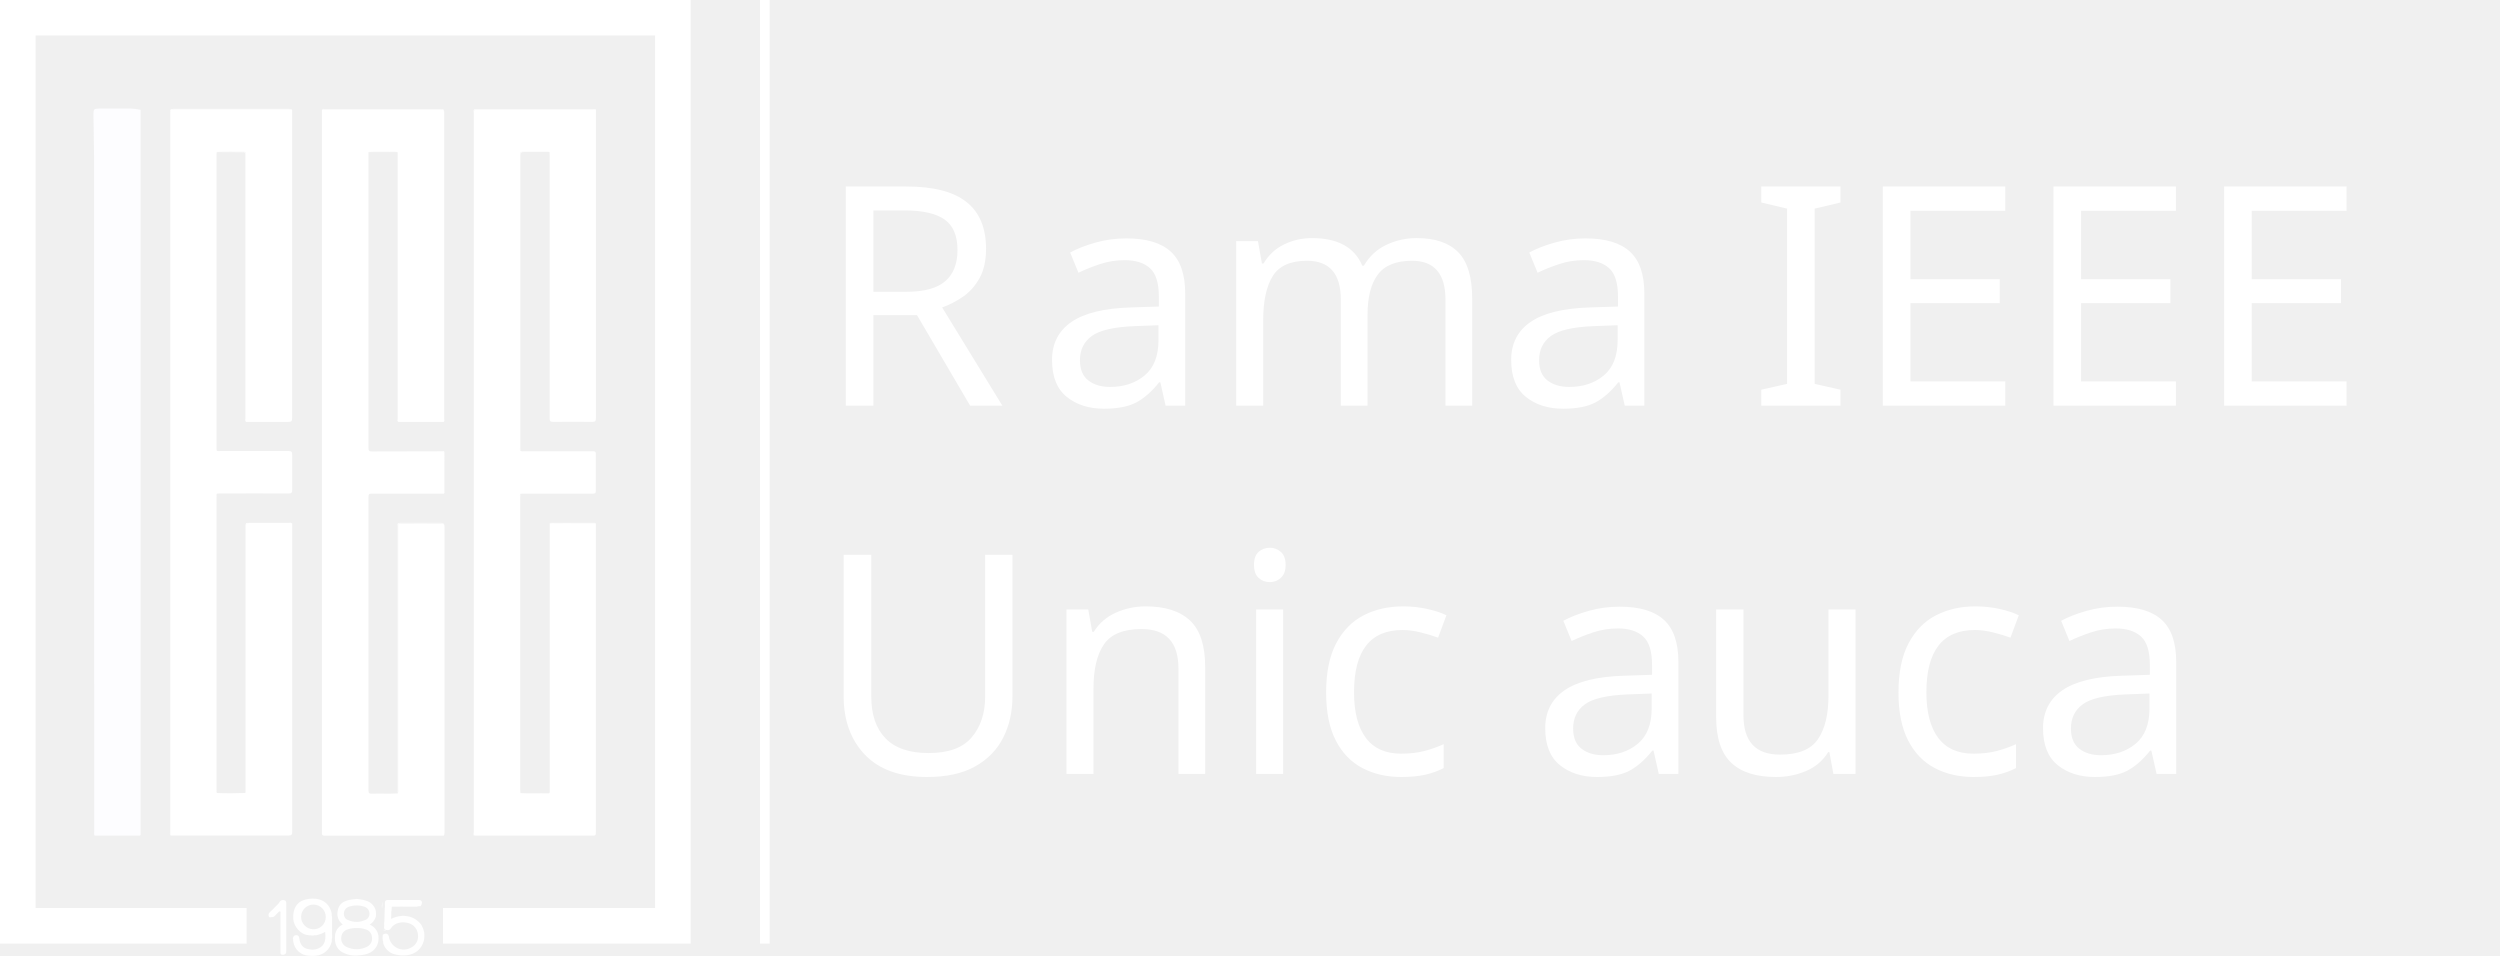
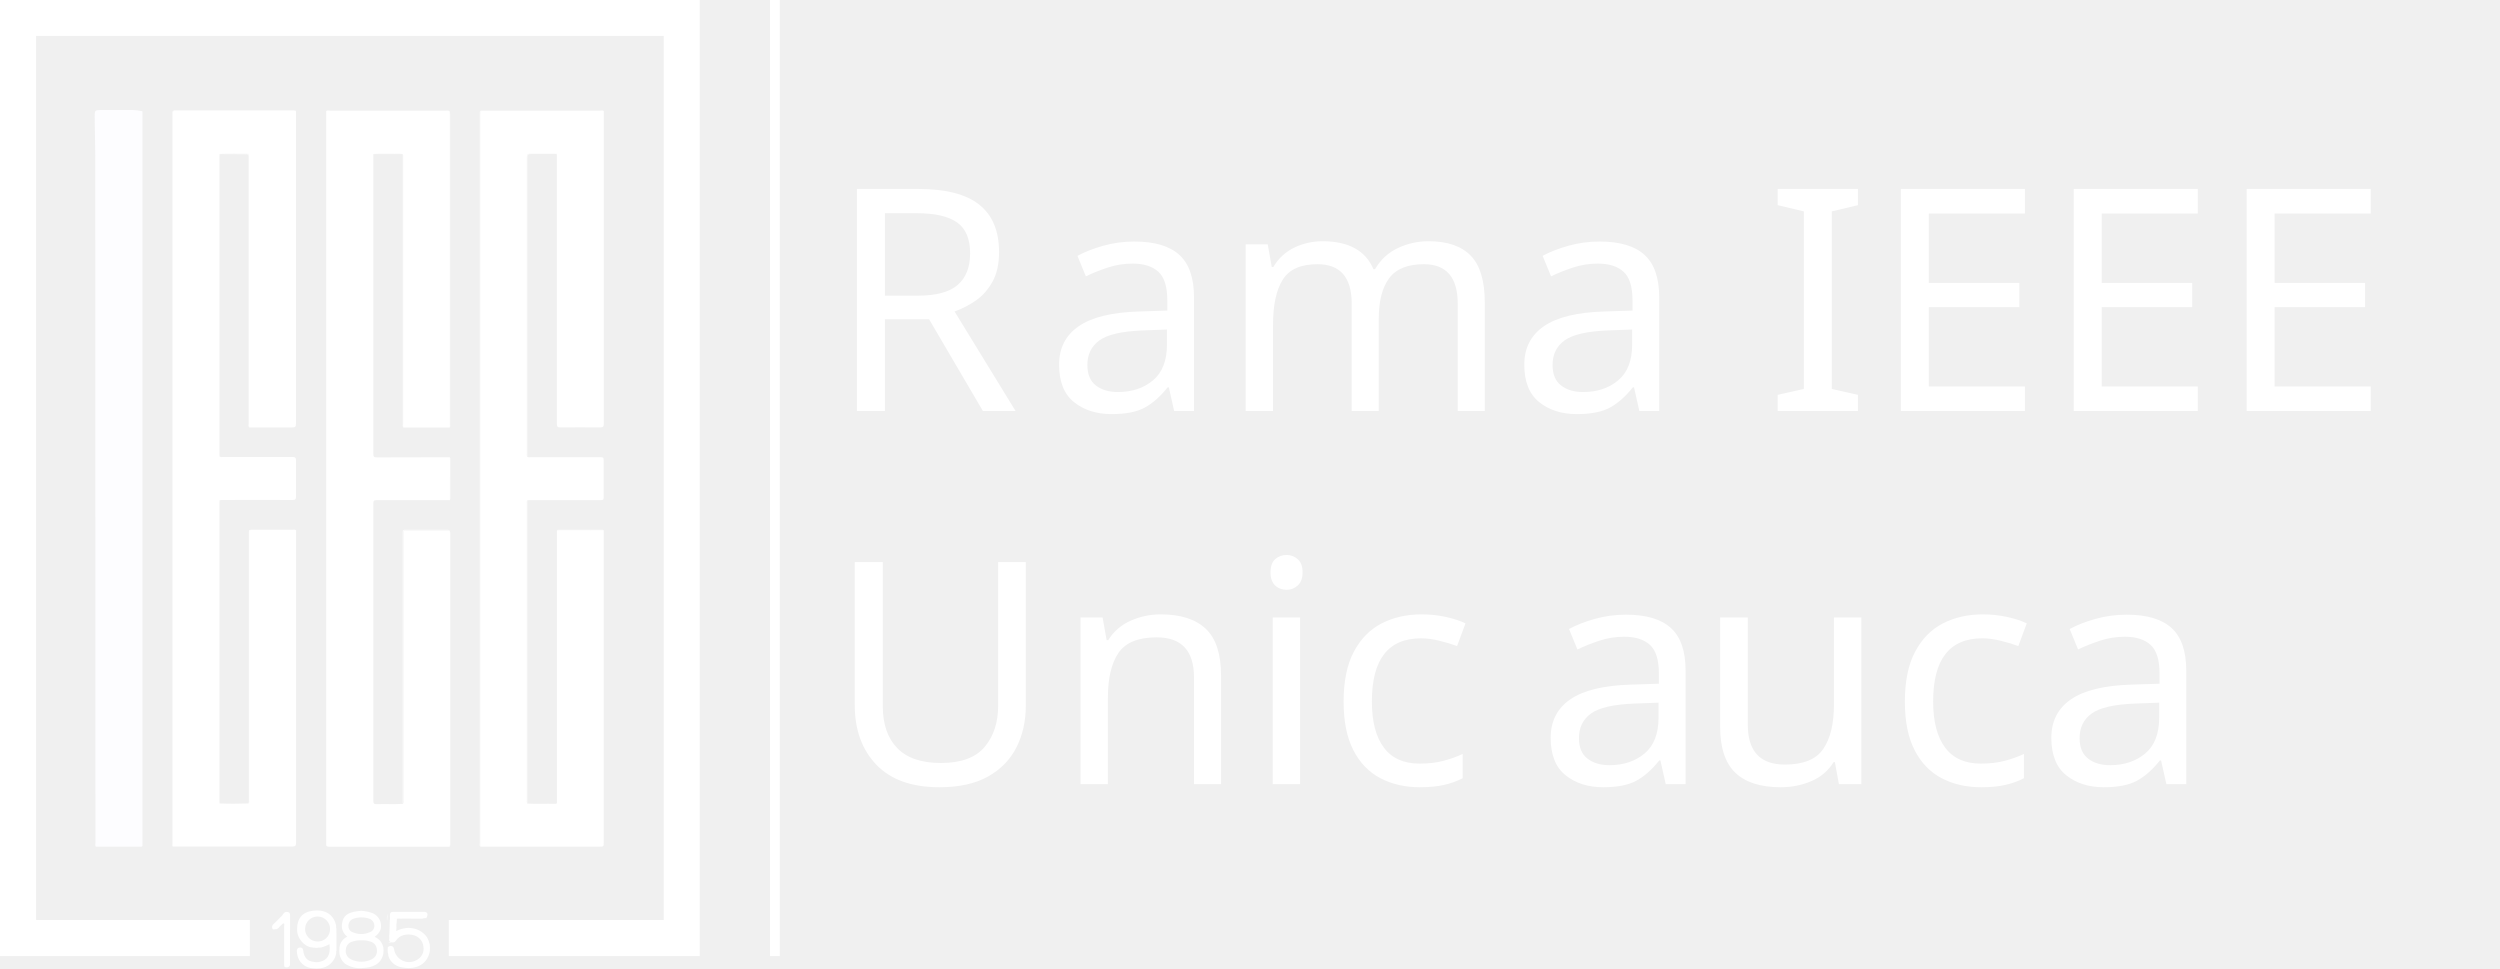
- <svg xmlns="http://www.w3.org/2000/svg" id="Capa_5" data-name="Capa 5" viewBox="0 0 776.78 296.95">
+ <svg xmlns="http://www.w3.org/2000/svg" id="Capa_5" data-name="Capa 5" viewBox="0 0 766.67 296.95">
  <defs>
-     <style>.cls-1,.cls-5{fill:#fff;}.cls-2{fill:#fdfdff;}.cls-3{fill:#fdfdfd;}.cls-4{fill:none;stroke:#fff;stroke-miterlimit:10;stroke-width:3px;}.cls-5{font-size:95.36px;font-family:KiwiMaru-Regular, Kiwi Maru;}.cls-6{letter-spacing:-0.01em;}.cls-7{letter-spacing:0em;}.cls-8{letter-spacing:-0.05em;}.cls-9{letter-spacing:0em;}</style>
+     <style>.cls-1,.cls-5{fill:#fff;}.cls-2{fill:#fdfdff;}.cls-3{fill:#fdfdfd;}.cls-4{fill:none;stroke:#fff;stroke-miterlimit:10;stroke-width:3px;}.cls-5{font-size:95.36px;font-family:KiwiMaru-Light, Kiwi Maru;font-weight:300;}.cls-6{letter-spacing:-0.02em;}.cls-7{letter-spacing:-0.05em;}.cls-8{letter-spacing:0em;}</style>
  </defs>
  <path class="cls-1" d="M182.46,516.66l-10.75,0q-13,0-26.05,0c-.74,0-1.09-.14-1-.93a5.06,5.06,0,0,0,0-.78q0-111.93,0-223.88a2.41,2.41,0,0,1,1-.07H181.5c1.08,0,1.08,0,1.08,1.1v95c0,.34.12.71-.12,1H168.38c-.25-.35-.12-.75-.12-1.13q0-40.79,0-81.56a2.21,2.21,0,0,0-.1-1.14h0a8.39,8.39,0,0,0-2.4-.09c-2.22,0-4.44-.14-6.65.09,0,.36,0,.71,0,1.06q0,45.4,0,90.81c0,.95.25,1.14,1.16,1.13,7.43-.05,14.85,0,22.28-.05.16.16.12.36.12.55V410a.83.83,0,0,1-.07.38c-7.52,0-15,0-22.55,0-.79,0-.93.24-.93,1q0,45.62,0,91.23c0,.82.22,1,1,1,2.71-.09,5.41.08,8.12-.09a2.22,2.22,0,0,0,.1-1.14v-81.5c0-1.4-.14-1.22,1.25-1.22,4,0,8.07,0,12.11,0,.71,0,1,.12,1,.94q0,47.67,0,95.34C182.58,516.11,182.68,516.41,182.46,516.66Z" transform="translate(-44.63 -257)" />
  <path class="cls-1" d="M135.4,291.12c0,.38,0,.77,0,1.16q0,47.3,0,94.61c0,1-.26,1.21-1.22,1.2-4.36,0-8.71,0-13.07,0-.27-.34-.13-.74-.13-1.11q0-40.77,0-81.52v-.87c0-.28-.13-.43-.4-.42-2.87,0-5.74-.13-8.6.09h0a1.94,1.94,0,0,0-.09,1q0,45.39,0,90.79a1.94,1.94,0,0,0,.09,1,2,2,0,0,0,1.05.09c7.1,0,14.2,0,21.3,0,.92,0,1.09.28,1.08,1.13,0,3.65,0,7.29,0,10.94,0,.84-.15,1.12-1.08,1.12-7.09-.05-14.19,0-21.29,0-.35,0-.71,0-1.06.07a1.6,1.6,0,0,0-.09.94q0,45.56,0,91.1a1.62,1.62,0,0,0,.09.95c3,.14,5.94.09,8.91,0a2.21,2.21,0,0,0,.1-1.14V421a6.77,6.77,0,0,0,0-.78c-.06-.55.18-.72.72-.71,1.35,0,2.71,0,4.06,0h8.72c.31,0,.64-.11.93.12,0,.39,0,.77,0,1.16q0,47.32,0,94.64c0,.9-.18,1.18-1.15,1.17q-17.72,0-35.43,0l-1.17,0c-.24-.32-.11-.68-.11-1q0-111.76,0-223.55c0-1.09,0-1.09,1.09-1.09h35.75C134.71,291,135.08,290.88,135.4,291.12Z" transform="translate(-44.63 -257)" />
  <path class="cls-1" d="M206.32,503.43c2.87.17,5.74,0,8.61.08.36,0,.55-.09.5-.49,0-.12,0-.25,0-.38v-83a6.21,6.21,0,0,1,1.72-.07h11.57a2.66,2.66,0,0,1,1.05.07v95.7c0,1.3,0,1.3-1.35,1.3H193.08l-1.06,0c-.24-.28-.12-.62-.12-.93q0-111.87,0-223.73c0-.65,0-1,.89-1q18.16,0,36.33,0a1.51,1.51,0,0,1,.67.07q0,47.91,0,95.81c0,.92-.14,1.24-1.18,1.22-4-.07-8.07,0-12.1,0-.88,0-1.1-.22-1.1-1.1q0-40.8,0-81.58c0-.39,0-.77-.05-1.16a.84.84,0,0,0-.56-.1h-7.46c-1,0-1.12.19-1.14,1.13v.59q0,45.06,0,90.12a2.21,2.21,0,0,0,.09,1.14,2,2,0,0,0,1.05.09c7.16,0,14.33,0,21.49,0,.69,0,.94.12.93.88,0,3.81,0,7.61,0,11.42,0,.76-.24.87-.92.87-7.17,0-14.33,0-21.49,0-.35,0-.7,0-1.06.07a1.6,1.6,0,0,0-.09.94q0,45.56,0,91.1A1.62,1.62,0,0,0,206.32,503.43Z" transform="translate(-44.63 -257)" />
  <path class="cls-2" d="M88.32,291.12c0,.41,0,.83,0,1.25v223c0,1.46.2,1.26-1.3,1.27l-13,0c-.25-.38-.12-.81-.12-1.22q0-105-.05-210c0-4.08-.16-8.18-.18-12.27v-.68c0-1.54.2-1.73,1.73-1.74,3.33,0,6.65,0,10,0A19.6,19.6,0,0,1,88.32,291.12Z" transform="translate(-44.63 -257)" />
  <path class="cls-1" d="M164.26,537.2c.12-.45.44-.56.88-.56,3.19,0,6.38,0,9.57,0,1.08,0,1.33.78.64,1.92-2.67.17-5.35,0-8,.08-.35,0-.71-.1-1,.1l-.06,1.12c-.21.71,0,1.44-.12,2.16.08.13-.33.67.23.37a9.07,9.07,0,0,1,2.82-.79,4,4,0,0,1,1.34,0,6.71,6.71,0,0,1,5.05,2.86,8.2,8.2,0,0,1,.82,2.23,10,10,0,0,1,0,2.12c-.93,4.52-5,5.64-8.71,4.81a5,5,0,0,1-3.95-3.34c-.12-.37,0-.75-.21-1.08a6.27,6.27,0,0,1,0-1.73c.81-.69,1.72-.42,1.91.57a4.64,4.64,0,0,0,6.93,3.37,3.85,3.85,0,0,0,2.08-4.11,4,4,0,0,0-2.91-3.48c-2.12-.6-4.43-.11-5.53,1.68a2.08,2.08,0,0,1-.49.44,1.65,1.65,0,0,1-1,0c-1-.31-.37-1.16-.58-1.74a23,23,0,0,0,.13-2.35l.07-2.49C164.35,538.65,164.11,537.92,164.26,537.2Z" transform="translate(-44.63 -257)" />
  <path class="cls-3" d="M135.4,291.12a2,2,0,0,0-1-.13q-17.88,0-35.75,0c-.91,0-1.1.27-1.1,1.13q0,111.76,0,223.52a2.05,2.05,0,0,0,.12,1c-.36-.26-.22-.65-.22-1q0-111.85,0-223.72c0-.83.2-1.09,1.07-1.09q18,0,35.94,0C134.75,290.9,135.14,290.75,135.4,291.12Z" transform="translate(-44.63 -257)" />
  <path class="cls-3" d="M229.77,291.06c-.32,0-.64-.06-1-.07q-17.92,0-35.84,0c-.92,0-1.1.27-1.1,1.13q0,111.7,0,223.42a2.21,2.21,0,0,0,.13,1.14c-.43-.36-.22-.85-.22-1.27q0-110.88,0-221.76c0-.65,0-1.29,0-1.94s.23-.88.85-.8h36C229,290.9,229.44,290.76,229.77,291.06Z" transform="translate(-44.63 -257)" />
  <path class="cls-1" d="M133.57,545.19c0,2.36,0,4.71,0,7.07,0,.42.1.9-.35,1.2a1.26,1.26,0,0,1-1.12.13c-.43-.14-.33-.64-.33-1,0-3.87,0-7.74,0-11.61,0-.27.15-.66-.12-.79s-.49.31-.74.48c-.63.44-.92,1.4-1.91,1.29-.28,0-.69.27-.83-.2a1.1,1.1,0,0,1,.21-1.24c.79-.72,1.52-1.49,2.27-2.25a4,4,0,0,0,.85-1,1.19,1.19,0,0,1,1.49-.55c.63.16.59.7.59,1.16C133.58,540.29,133.57,542.74,133.57,545.19Z" transform="translate(-44.63 -257)" />
  <path class="cls-3" d="M182.46,516.66a2.21,2.21,0,0,0,.12-1.14q0-47.37,0-94.75c0-.95-.19-1.25-1.19-1.23-4,.06-8.08,0-12.11,0-.85,0-1.07.21-1.07,1.07q0,31.54,0,63.1,0,9.35,0,18.68c0,.35.11.71-.1,1V420.78c0-1.32,0-1.32,1.29-1.32,4.07,0,8.14,0,12.2,0,.77,0,1.06.16,1.06,1q0,47.67,0,95.33C182.68,516.08,182.8,516.44,182.46,516.66Z" transform="translate(-44.63 -257)" />
  <path class="cls-3" d="M182.46,388.09a2.22,2.22,0,0,0,.12-1.14q0-47.38,0-94.76c0-1-.2-1.23-1.2-1.22-11.88,0-23.76,0-35.64,0-.35,0-.7.05-1.06.07.3-.28.68-.17,1-.17q17.91,0,35.83,0c.85,0,1.16.17,1.16,1.11q0,47.56,0,95.13C182.68,387.44,182.83,387.83,182.46,388.09Z" transform="translate(-44.63 -257)" />
  <path class="cls-3" d="M206.32,397.13c-.2-.29-.09-.63-.09-.94q0-45.46,0-90.94c0-1,.3-1.21,1.23-1.18,2.36.06,4.71,0,7.07,0,.29,0,.64-.18.88.15h-7.55c-1.41,0-1.51.1-1.51,1.47v91.41Z" transform="translate(-44.63 -257)" />
  <path class="cls-3" d="M135.4,419.69a2,2,0,0,0-1-.12c-4.1,0-8.2,0-12.3,0-.88,0-1,.25-1,1.07q0,40.89,0,81.77c0,.35.18.76-.16,1.07V420.82c0-1.36,0-1.36,1.35-1.36h12.1C134.68,419.47,135.11,419.3,135.4,419.69Z" transform="translate(-44.63 -257)" />
  <path class="cls-3" d="M112,503.43c-.2-.29-.09-.63-.09-.94q0-45.56,0-91.11c0-.32-.11-.65.09-.94Z" transform="translate(-44.63 -257)" />
  <path class="cls-3" d="M206.32,503.43c-.2-.29-.09-.63-.09-.94q0-45.56,0-91.11c0-.32-.11-.65.09-.94Z" transform="translate(-44.63 -257)" />
  <path class="cls-3" d="M112,304.25c.24-.32.59-.15.89-.15,2.38,0,4.78,0,7.16,0,.92,0,1,.29,1,1.09q0,40.85,0,81.68c0,.42,0,.84.07,1.25-.44-.35-.23-.84-.23-1.26q0-40.6,0-81.22c0-1.35,0-1.35-1.35-1.35Z" transform="translate(-44.63 -257)" />
  <path class="cls-3" d="M112,397.13c-.2-.29-.09-.63-.09-.94q0-45.49,0-91c0-.32-.1-.65.09-.94Z" transform="translate(-44.63 -257)" />
  <path class="cls-3" d="M168.15,304.26a2.07,2.07,0,0,1,.1,1.13q0,40.68,0,81.37a2.74,2.74,0,0,0,.12,1.33c-.41-.33-.22-.78-.22-1.18Q168.15,345.59,168.15,304.26Z" transform="translate(-44.63 -257)" />
  <path class="cls-3" d="M229.77,419.64c-2.82,0-5.65-.07-8.47-.07-2,0-3.92,0-5.87.07.23-.25.53-.17.81-.17q6.36,0,12.71,0C229.23,419.47,229.54,419.39,229.77,419.64Z" transform="translate(-44.63 -257)" />
  <path class="cls-3" d="M182.51,410.37c0-3.21.07-6.42.06-9.62a15.63,15.63,0,0,0-.11-3.55c.28.17.22.44.22.69q0,5.92,0,11.85A.76.76,0,0,1,182.51,410.37Z" transform="translate(-44.63 -257)" />
  <path class="cls-3" d="M159.1,304.25c.09-.25.31-.16.48-.16h8.07c.18,0,.39-.07.5.16Z" transform="translate(-44.63 -257)" />
  <path class="cls-3" d="M165.48,538.75c.24-.33.59-.16.88-.16,2.73,0,5.45,0,8.18,0-.29.29-.66.17-1,.17Z" transform="translate(-44.63 -257)" />
  <path class="cls-3" d="M163.45,537.2a8.66,8.66,0,0,1-.13,2.16A6.29,6.29,0,0,1,163.45,537.2Z" transform="translate(-44.63 -257)" />
  <path class="cls-3" d="M163.7,545.94h1A.73.73,0,0,1,163.7,545.94Z" transform="translate(-44.63 -257)" />
  <path class="cls-1" d="M162.2,547.66a4.45,4.45,0,0,0-2.69-3.37,4.52,4.52,0,0,0,1.9-2.45,5.64,5.64,0,0,0,0-1.74,4.25,4.25,0,0,0-2.67-3.12,10.56,10.56,0,0,0-2.6-.6,3.36,3.36,0,0,0-1.34,0l-.67.07c-2.89.41-4.28,1.34-4.62,3.85a4.3,4.3,0,0,0,0,1.34,4.09,4.09,0,0,0,1.62,2.61,4.1,4.1,0,0,0-2.38,3.21,8.85,8.85,0,0,0,0,2.12,4.71,4.71,0,0,0,1.63,2.91,8.29,8.29,0,0,0,5.79,1.34c2.42-.14,5.25-.93,6-4.25A7.71,7.71,0,0,0,162.2,547.66Zm-9.33-8.87a7.6,7.6,0,0,1,5.18,0,2.3,2.3,0,0,1,1.38,2.24,2,2,0,0,1-1.44,1.86,6.31,6.31,0,0,1-5.16,0,1.91,1.91,0,0,1-1.35-1.81A2.3,2.3,0,0,1,152.87,538.79Zm5.8,12.37a7.12,7.12,0,0,1-6.33.07,2.82,2.82,0,0,1-1.65-3.1,2.69,2.69,0,0,1,2.07-2.39,8.08,8.08,0,0,1,2.76-.38,7.8,7.8,0,0,1,2.76.41,2.64,2.64,0,0,1,1.92,2.41A2.78,2.78,0,0,1,158.67,551.16Z" transform="translate(-44.63 -257)" />
  <path class="cls-1" d="M147.8,541.85c-.21-.36,0-.78-.13-1.16-.87-3.75-4-4.83-7.12-4.4s-5,2.29-4.79,6.27c.11,2.18,2.18,4.84,4.69,5,.34.11.7,0,1,.12H142c.38-.2.8,0,1.19-.14a9.59,9.59,0,0,0,2.47-1c.43,3.3-.62,4.89-3,5.43a4.23,4.23,0,0,1-1.84,0c-1.81-.15-2.95-1.29-3.19-3.41-.08-.7-.36-1-1-1s-.94.46-1,1.08c.19.32,0,.68.14,1a5.06,5.06,0,0,0,4.9,4.31,8.76,8.76,0,0,0,2.11,0,5.53,5.53,0,0,0,4.9-4.3c.14-.38-.08-.8.14-1.17Zm-6,3.87a3.83,3.83,0,1,1,4.05-3.83A3.76,3.76,0,0,1,141.78,545.72Z" transform="translate(-44.63 -257)" />
  <polygon class="cls-1" points="0 0 0 293.19 76.63 293.19 76.63 282.13 11.07 282.13 11.07 11.01 203.54 11.01 203.54 282.13 137.64 282.13 137.64 293.19 214.59 293.19 214.59 0 0 0" />
  <line class="cls-4" x1="237.64" x2="237.64" y2="293.19" />
  <text class="cls-5" transform="translate(253.55 126.04)">
-     <tspan class="cls-6">R<tspan class="cls-7" x="68.94" y="0">ama IEEE</tspan>
-     </tspan>
+     <tspan class="cls-6">R</tspan>
+     <tspan x="66.85" y="0">ama IEEE</tspan>
    <tspan x="0" y="114.43">Unic</tspan>
-     <tspan class="cls-8" x="222.18" y="114.43">a</tspan>
-     <tspan class="cls-9" x="272.15" y="114.43">uca</tspan>
+     <tspan class="cls-7" x="217.6" y="114.43">a</tspan>
+     <tspan class="cls-8" x="266.43" y="114.43">uca</tspan>
  </text>
</svg>
